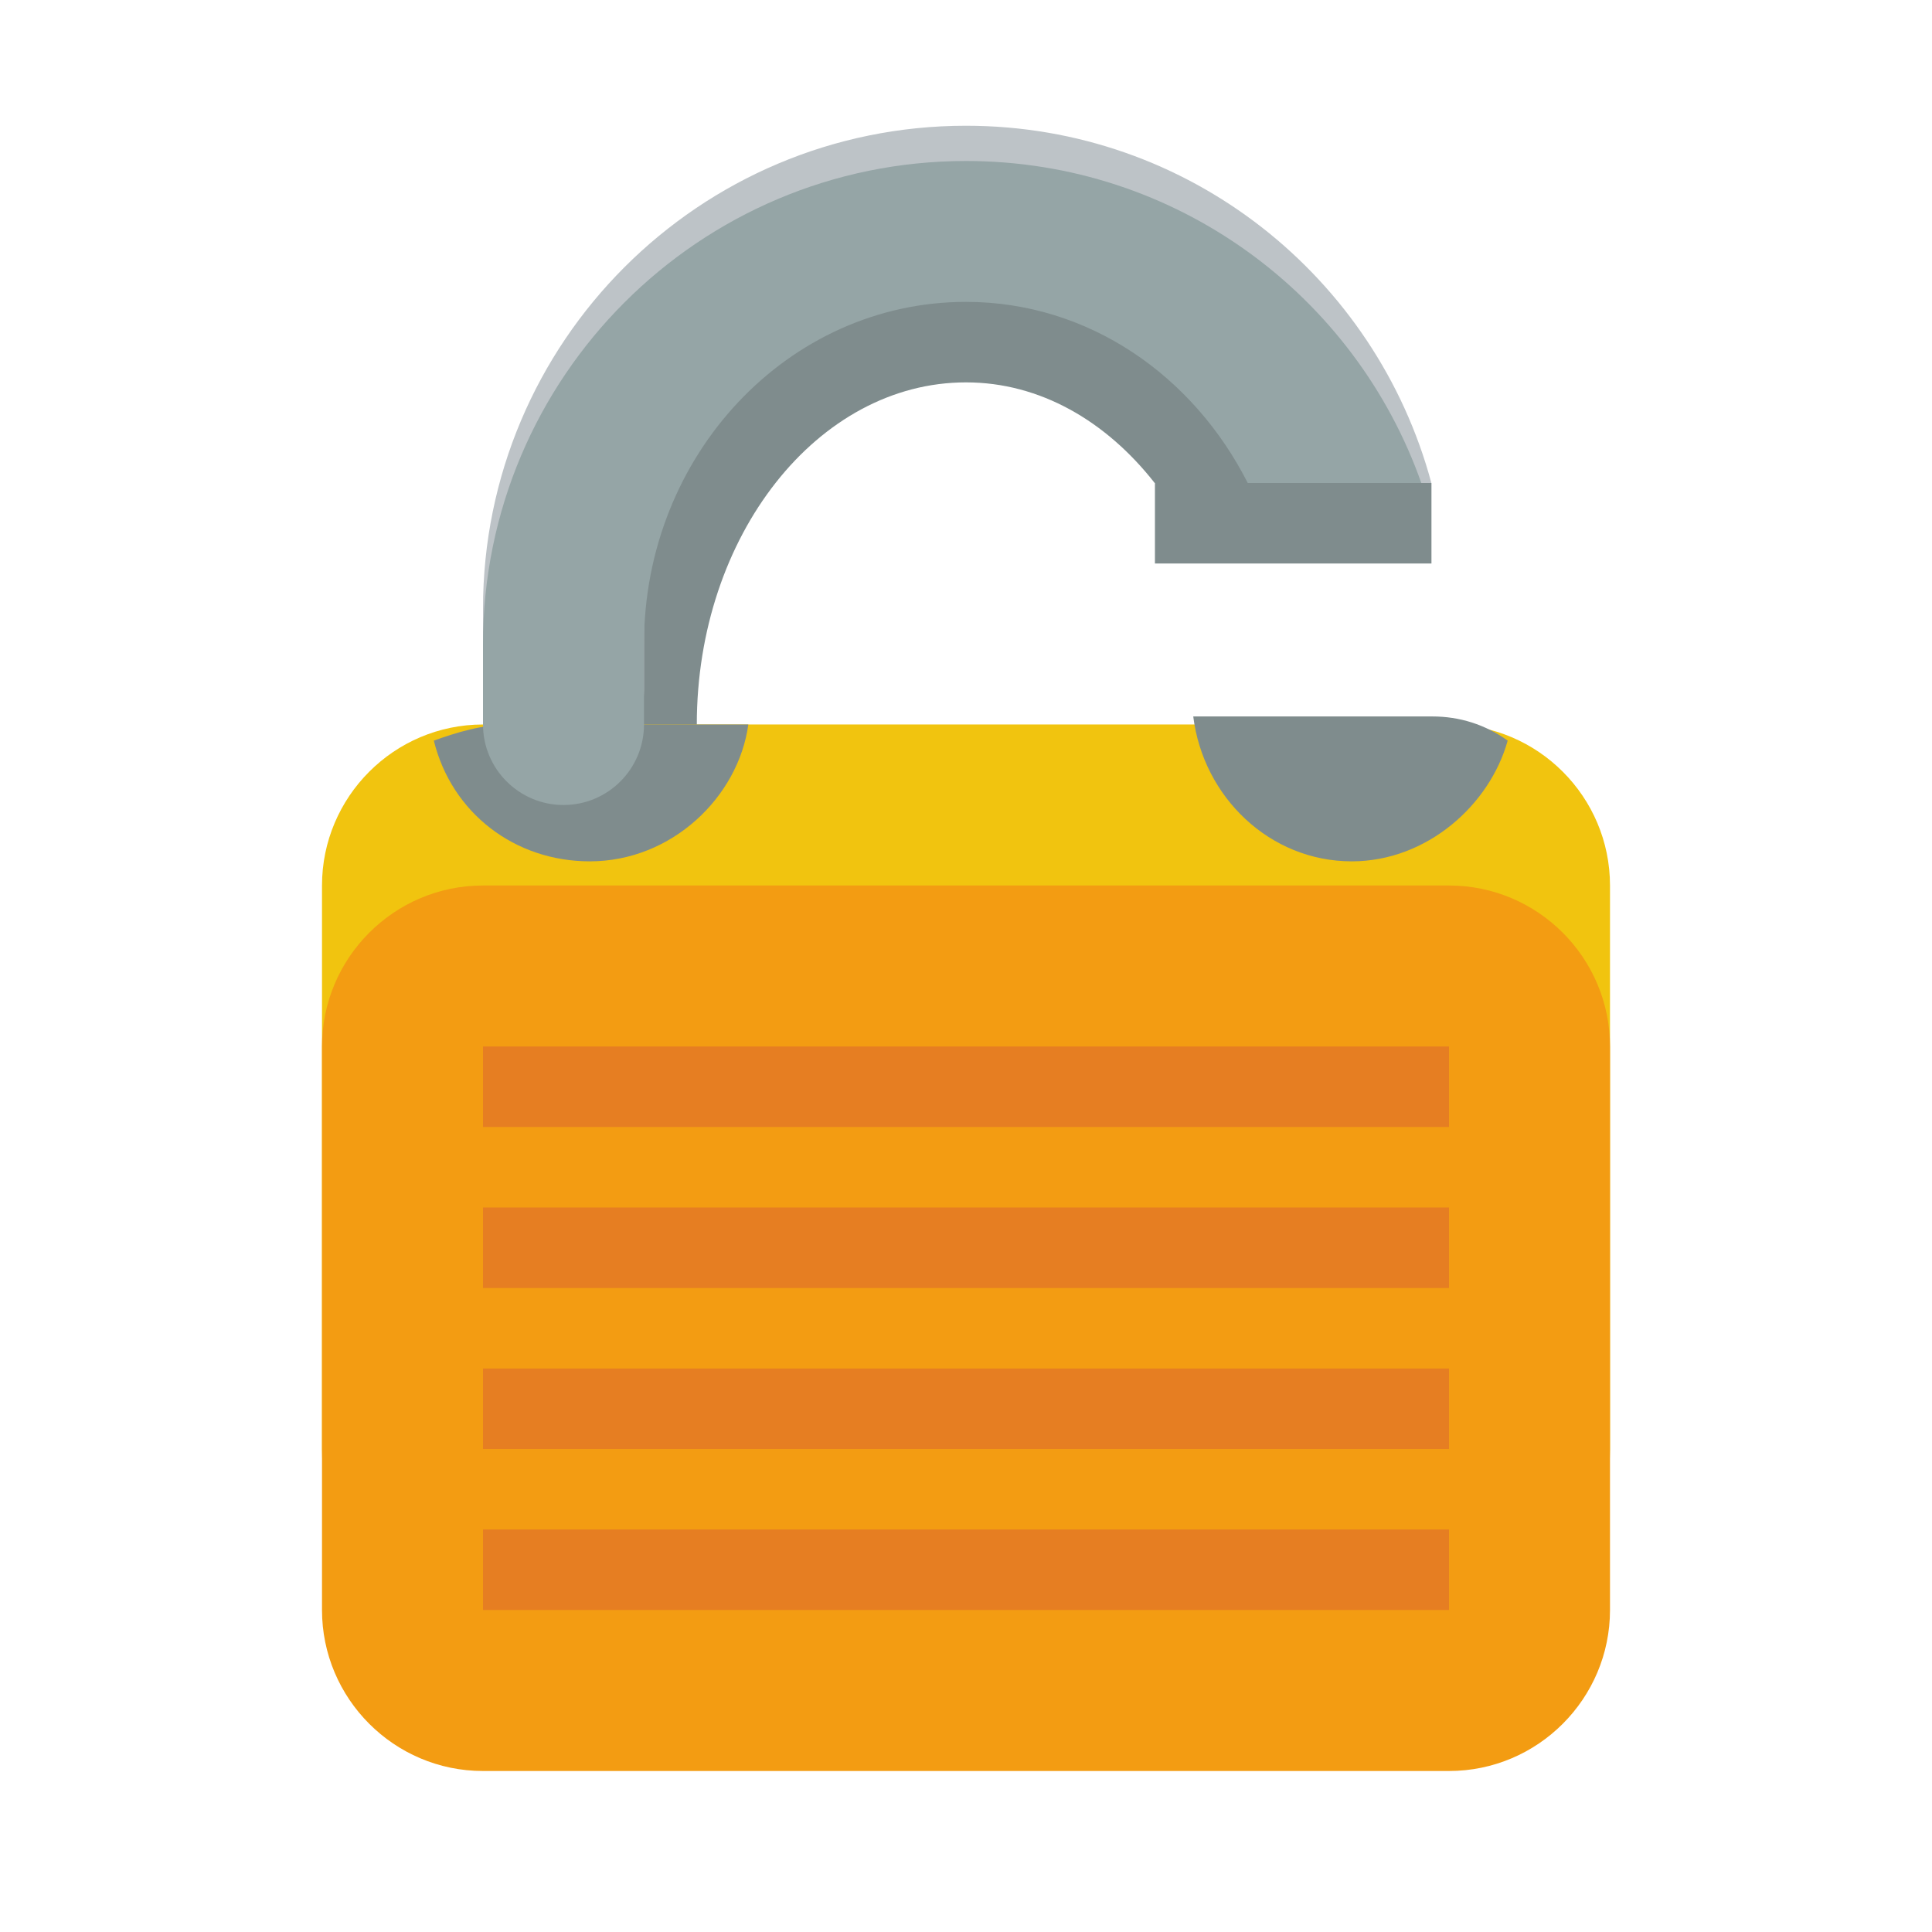
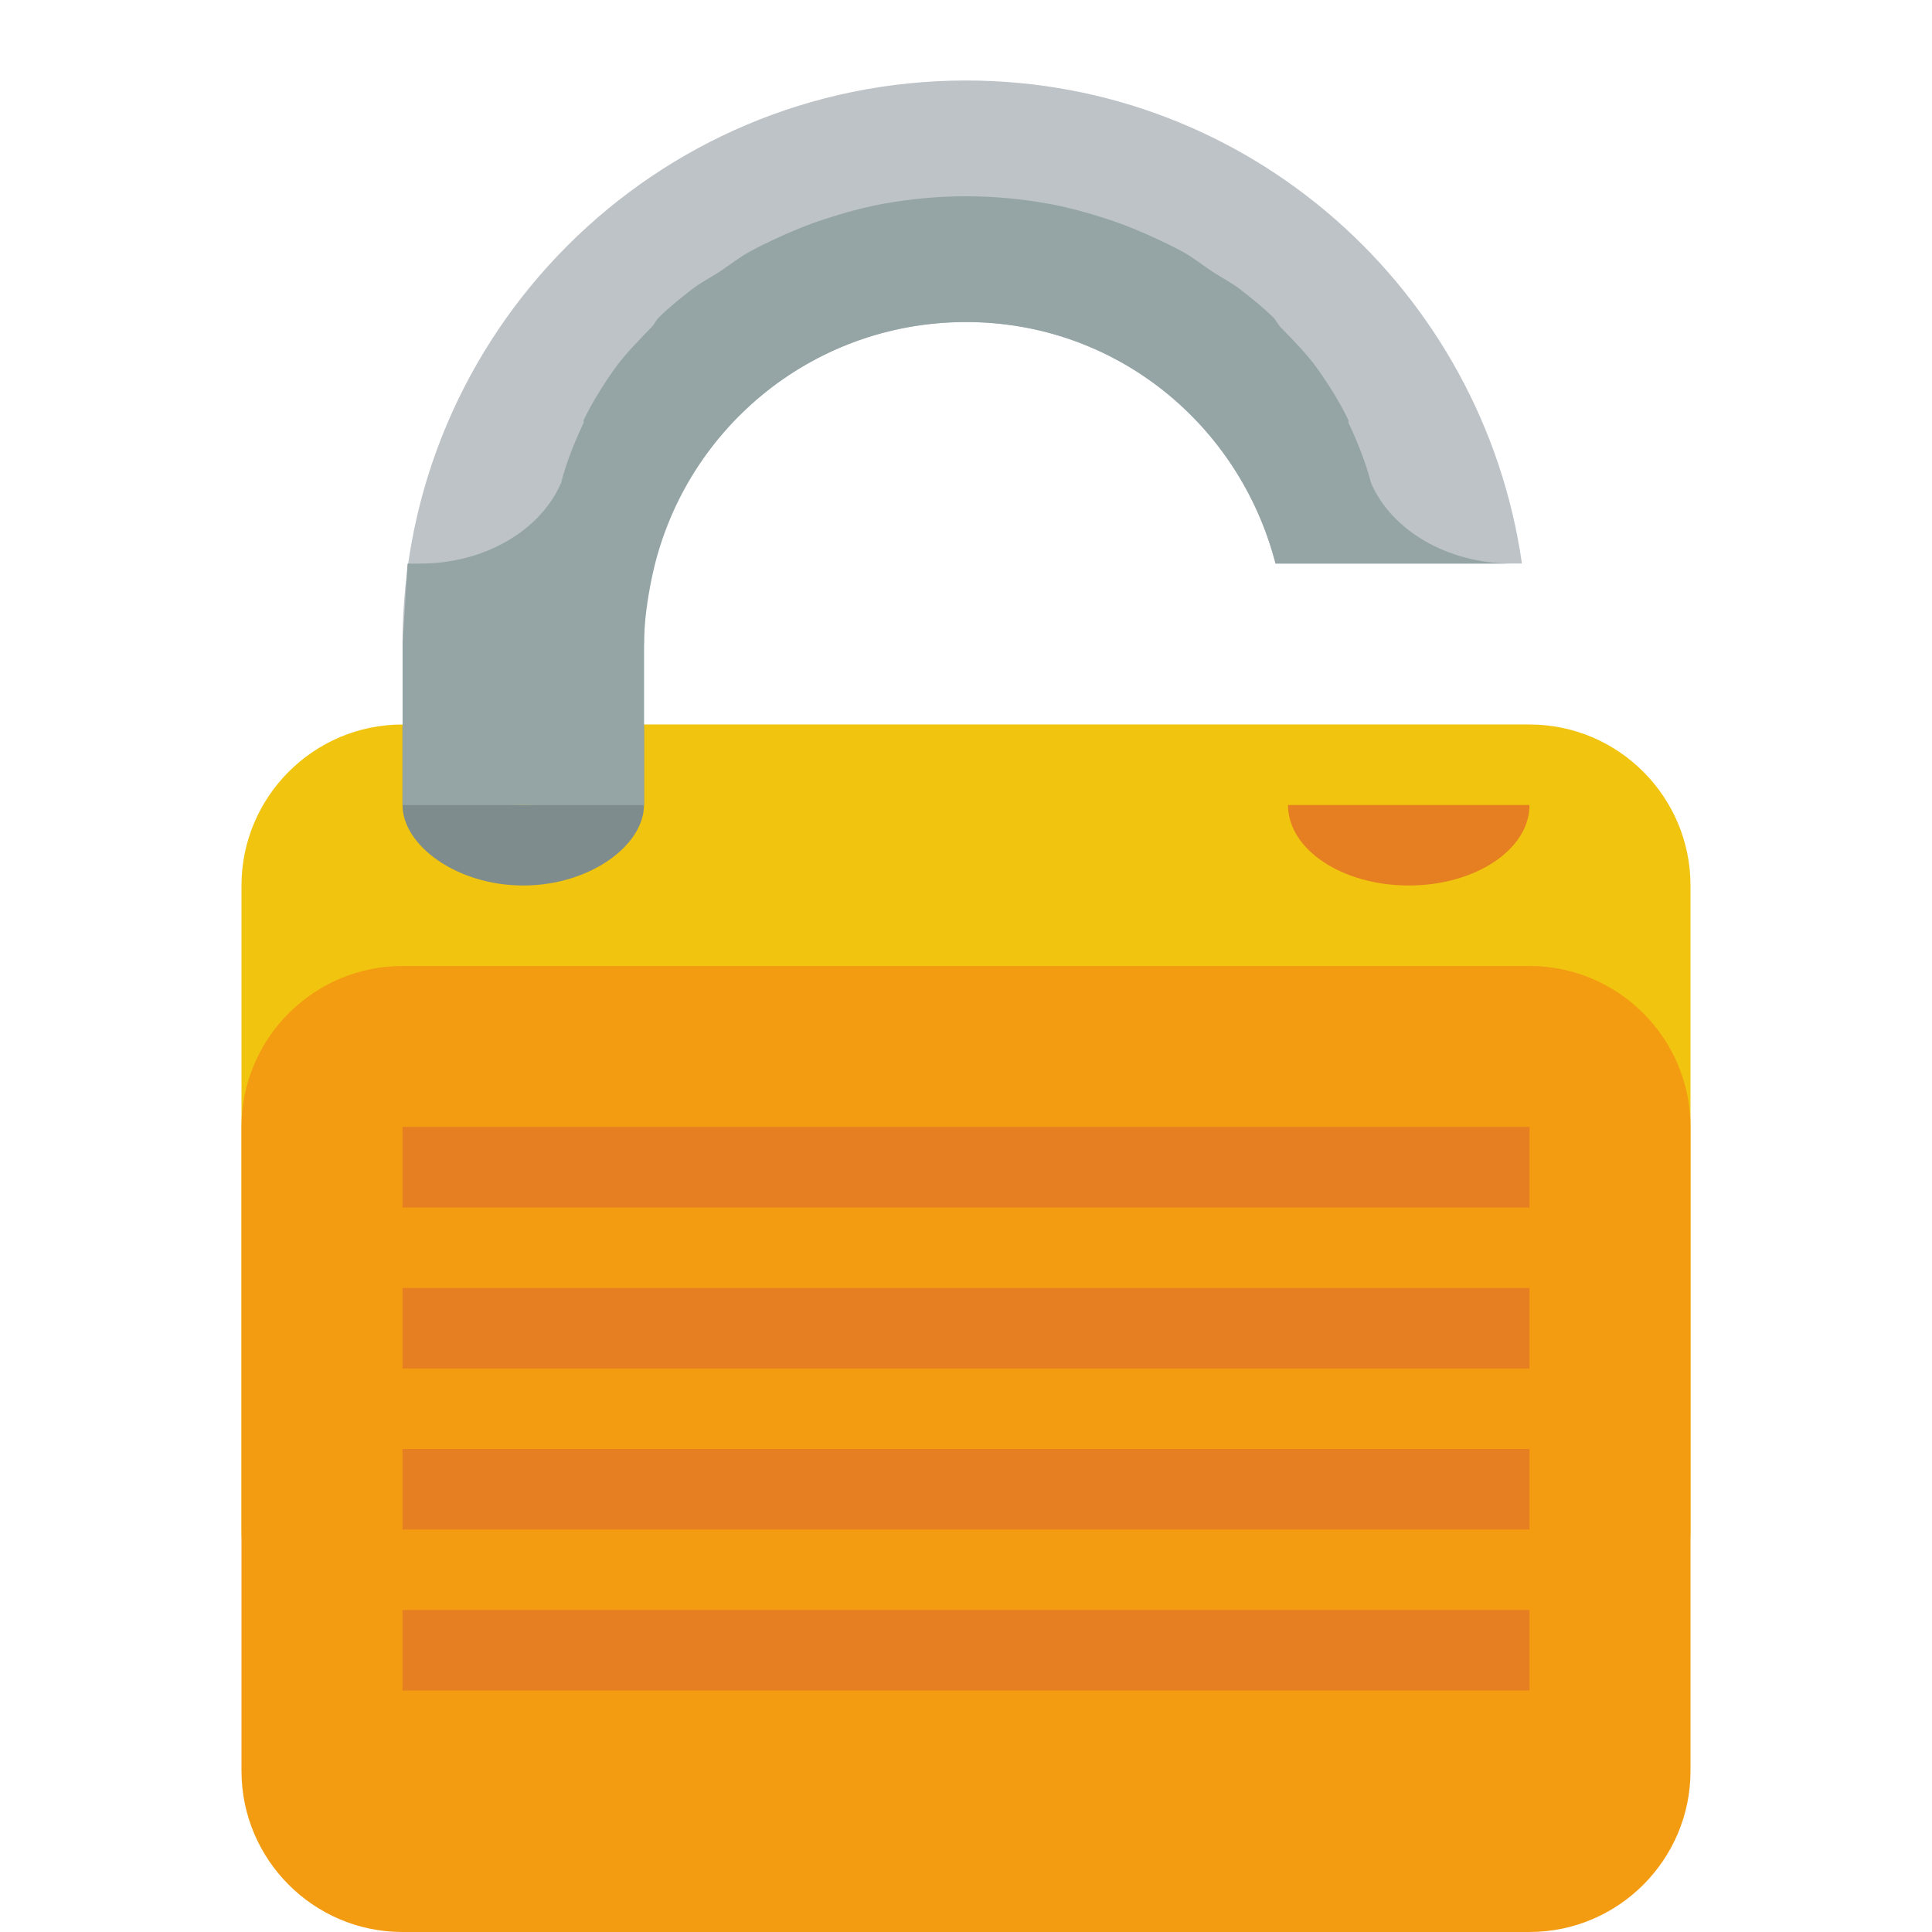
<svg xmlns="http://www.w3.org/2000/svg" height="24" width="24" version="1.1">
  <g transform="translate(0 -1028.4)">
-     <path d="m12 3c-2.761 0-5 2.686-5 6v1c0 0.552 0.384 1 0.844 1 0.46 0 0.812-0.448 0.812-1v-1c0-2.347 1.503-4.25 3.344-4.25 0.92 0 1.741 0.481 2.344 1.25h1.968c-0.866-1.785-2.467-3-4.312-3z" transform="translate(0 1028.4)" fill="#7f8c8d" />
-     <path d="m6 1037.4c-1.105 0-2 0.9-2 2v7c0 1.1 0.895 2 2 2h12c1.105 0 2-0.9 2-2v-7c0-1.1-0.895-2-2-2h-12z" fill="#f1c40f" />
-     <rect height="1" width="3.435" y="1034.4" x="14.347" fill="#7f8c8d" />
-     <path d="m12 1.562c-3.314 0-6 2.686-6 6v1c0 0.552 0.448 1 1 1s1-0.448 1-1v-1c0-2.347 1.791-4.25 4-4.25 1.69 0 3.133 1.113 3.719 2.688h2.062c-0.687-2.556-3.008-4.438-5.781-4.438z" transform="translate(0 1028.4)" fill="#bdc3c7" />
-     <path d="m6 1039.4c-1.105 0-2 0.9-2 2v7c0 1.1 0.895 2 2 2h12c1.105 0 2-0.9 2-2v-7c0-1.1-0.895-2-2-2h-12z" fill="#f39c12" />
-     <path d="m6.327 1037.4c-0.34 0-0.657 0.1-0.938 0.2 0.222 0.9 1.006 1.5 1.938 1.5 1.019 0 1.845-0.8 1.969-1.7h-2.969z" fill="#7f8c8d" />
-     <path d="m17.792 1037.3c0.34 0 0.657 0.1 0.937 0.3-0.222 0.8-1.005 1.5-1.937 1.5-1.02 0-1.845-0.8-1.969-1.8h2.969z" fill="#7f8c8d" />
-     <path d="m12 2c-3.314 0-6 2.686-6 6v1c0 0.552 0.448 1 1 1s1-0.448 1-1v-1c0-2.347 1.791-4.25 4-4.25 1.524 0 2.825 0.918 3.5 2.25h2.156c-0.823-2.331-3.043-4-5.656-4z" transform="translate(0 1028.4)" fill="#95a5a6" />
-     <g fill="#e67e22">
-       <rect height="1" width="12" y="1041.4" x="6" />
-       <rect height="1" width="12" y="1043.4" x="6" />
-       <rect height="1" width="12" y="1045.4" x="6" />
-       <rect height="1" width="12" y="1047.4" x="6" />
-     </g>
+     <path d="m5 1037.4c-1.105 0-2 0.9-2 2v1 6 1c0 1.1 0.895 2 2 2h2 10 2c1.105 0 2-0.9 2-2v-7-1c0-1.1-0.895-2-2-2h-2-12z" fill="#f1c40f" />
+     <path d="m5 1040.4c-1.105 0-2 0.9-2 2v1 6 1c0 1.1 0.895 2 2 2h2 10 2c1.105 0 2-0.9 2-2v-7-1c0-1.1-0.895-2-2-2h-2-12z" fill="#f39c12" />
+     <path d="m12 1c-3.866 0-7 3.134-7 7h3c0-2.209 1.791-4 4-4 1.863 0 3.399 1.276 3.844 3h3.062c-0.487-3.39-3.381-6-6.906-6z" transform="translate(0 1028.4)" fill="#bdc3c7" />
+     <path d="m5 14v1h14v-1h-14zm0 2v1h14v-1h-14zm0 2v1h14v-1h-14zm0 2v1h14v-1h-14z" transform="translate(0 1028.4)" fill="#e67e22" />
+     <path d="m5 1037.4v1c0 0.5 0.672 1 1.5 1s1.5-0.5 1.5-1v-1c0 0.5-0.672 1-1.5 1s-1.5-0.5-1.5-1z" fill="#7f8c8d" />
+     <path d="m12 2.438c-0.351 0-0.699 0.034-1.031 0.094-0.247 0.045-0.487 0.113-0.719 0.188-0.217 0.07-0.423 0.156-0.625 0.25-0.106 0.049-0.211 0.101-0.312 0.156-0.132 0.072-0.251 0.168-0.375 0.25-0.116 0.076-0.236 0.134-0.344 0.219-0.141 0.11-0.28 0.221-0.406 0.344-0.037 0.036-0.058 0.088-0.094 0.125-0.168 0.174-0.331 0.336-0.469 0.531-0.14 0.199-0.27 0.406-0.375 0.625-0.004 0.008 0.004 0.023 0 0.031-0.111 0.236-0.216 0.496-0.281 0.75-0.253 0.584-0.942 1-1.75 1-0.06 0-0.083 0.002-0.125 0-0.011-0-0.017 0.001-0.031 0l-0.062 1v1 1h3v-1-1c0-0.276 0.041-0.552 0.094-0.812 0.373-1.823 1.973-3.188 3.906-3.188 1.863 0 3.399 1.276 3.844 3h2.937c-0.807 0-1.497-0.416-1.75-1-0.065-0.254-0.17-0.514-0.281-0.75-0.004-0.009 0.004-0.023 0-0.031-0.105-0.218-0.235-0.426-0.375-0.625-0.138-0.196-0.3-0.357-0.469-0.531-0.036-0.038-0.055-0.088-0.094-0.125-0.126-0.123-0.265-0.234-0.406-0.344-0.104-0.082-0.232-0.145-0.344-0.219-0.122-0.081-0.244-0.179-0.374-0.25-0.101-0.055-0.208-0.107-0.313-0.156-0.202-0.094-0.408-0.18-0.625-0.25-0.232-0.075-0.472-0.143-0.719-0.188-0.332-0.06-0.68-0.094-1.031-0.094z" transform="translate(0 1028.4)" fill="#95a5a6" />
+     <path d="m16 10c0 0.552 0.672 1 1.5 1s1.5-0.448 1.5-1h-3z" transform="translate(0 1028.4)" fill="#e67e22" />
  </g>
</svg>
